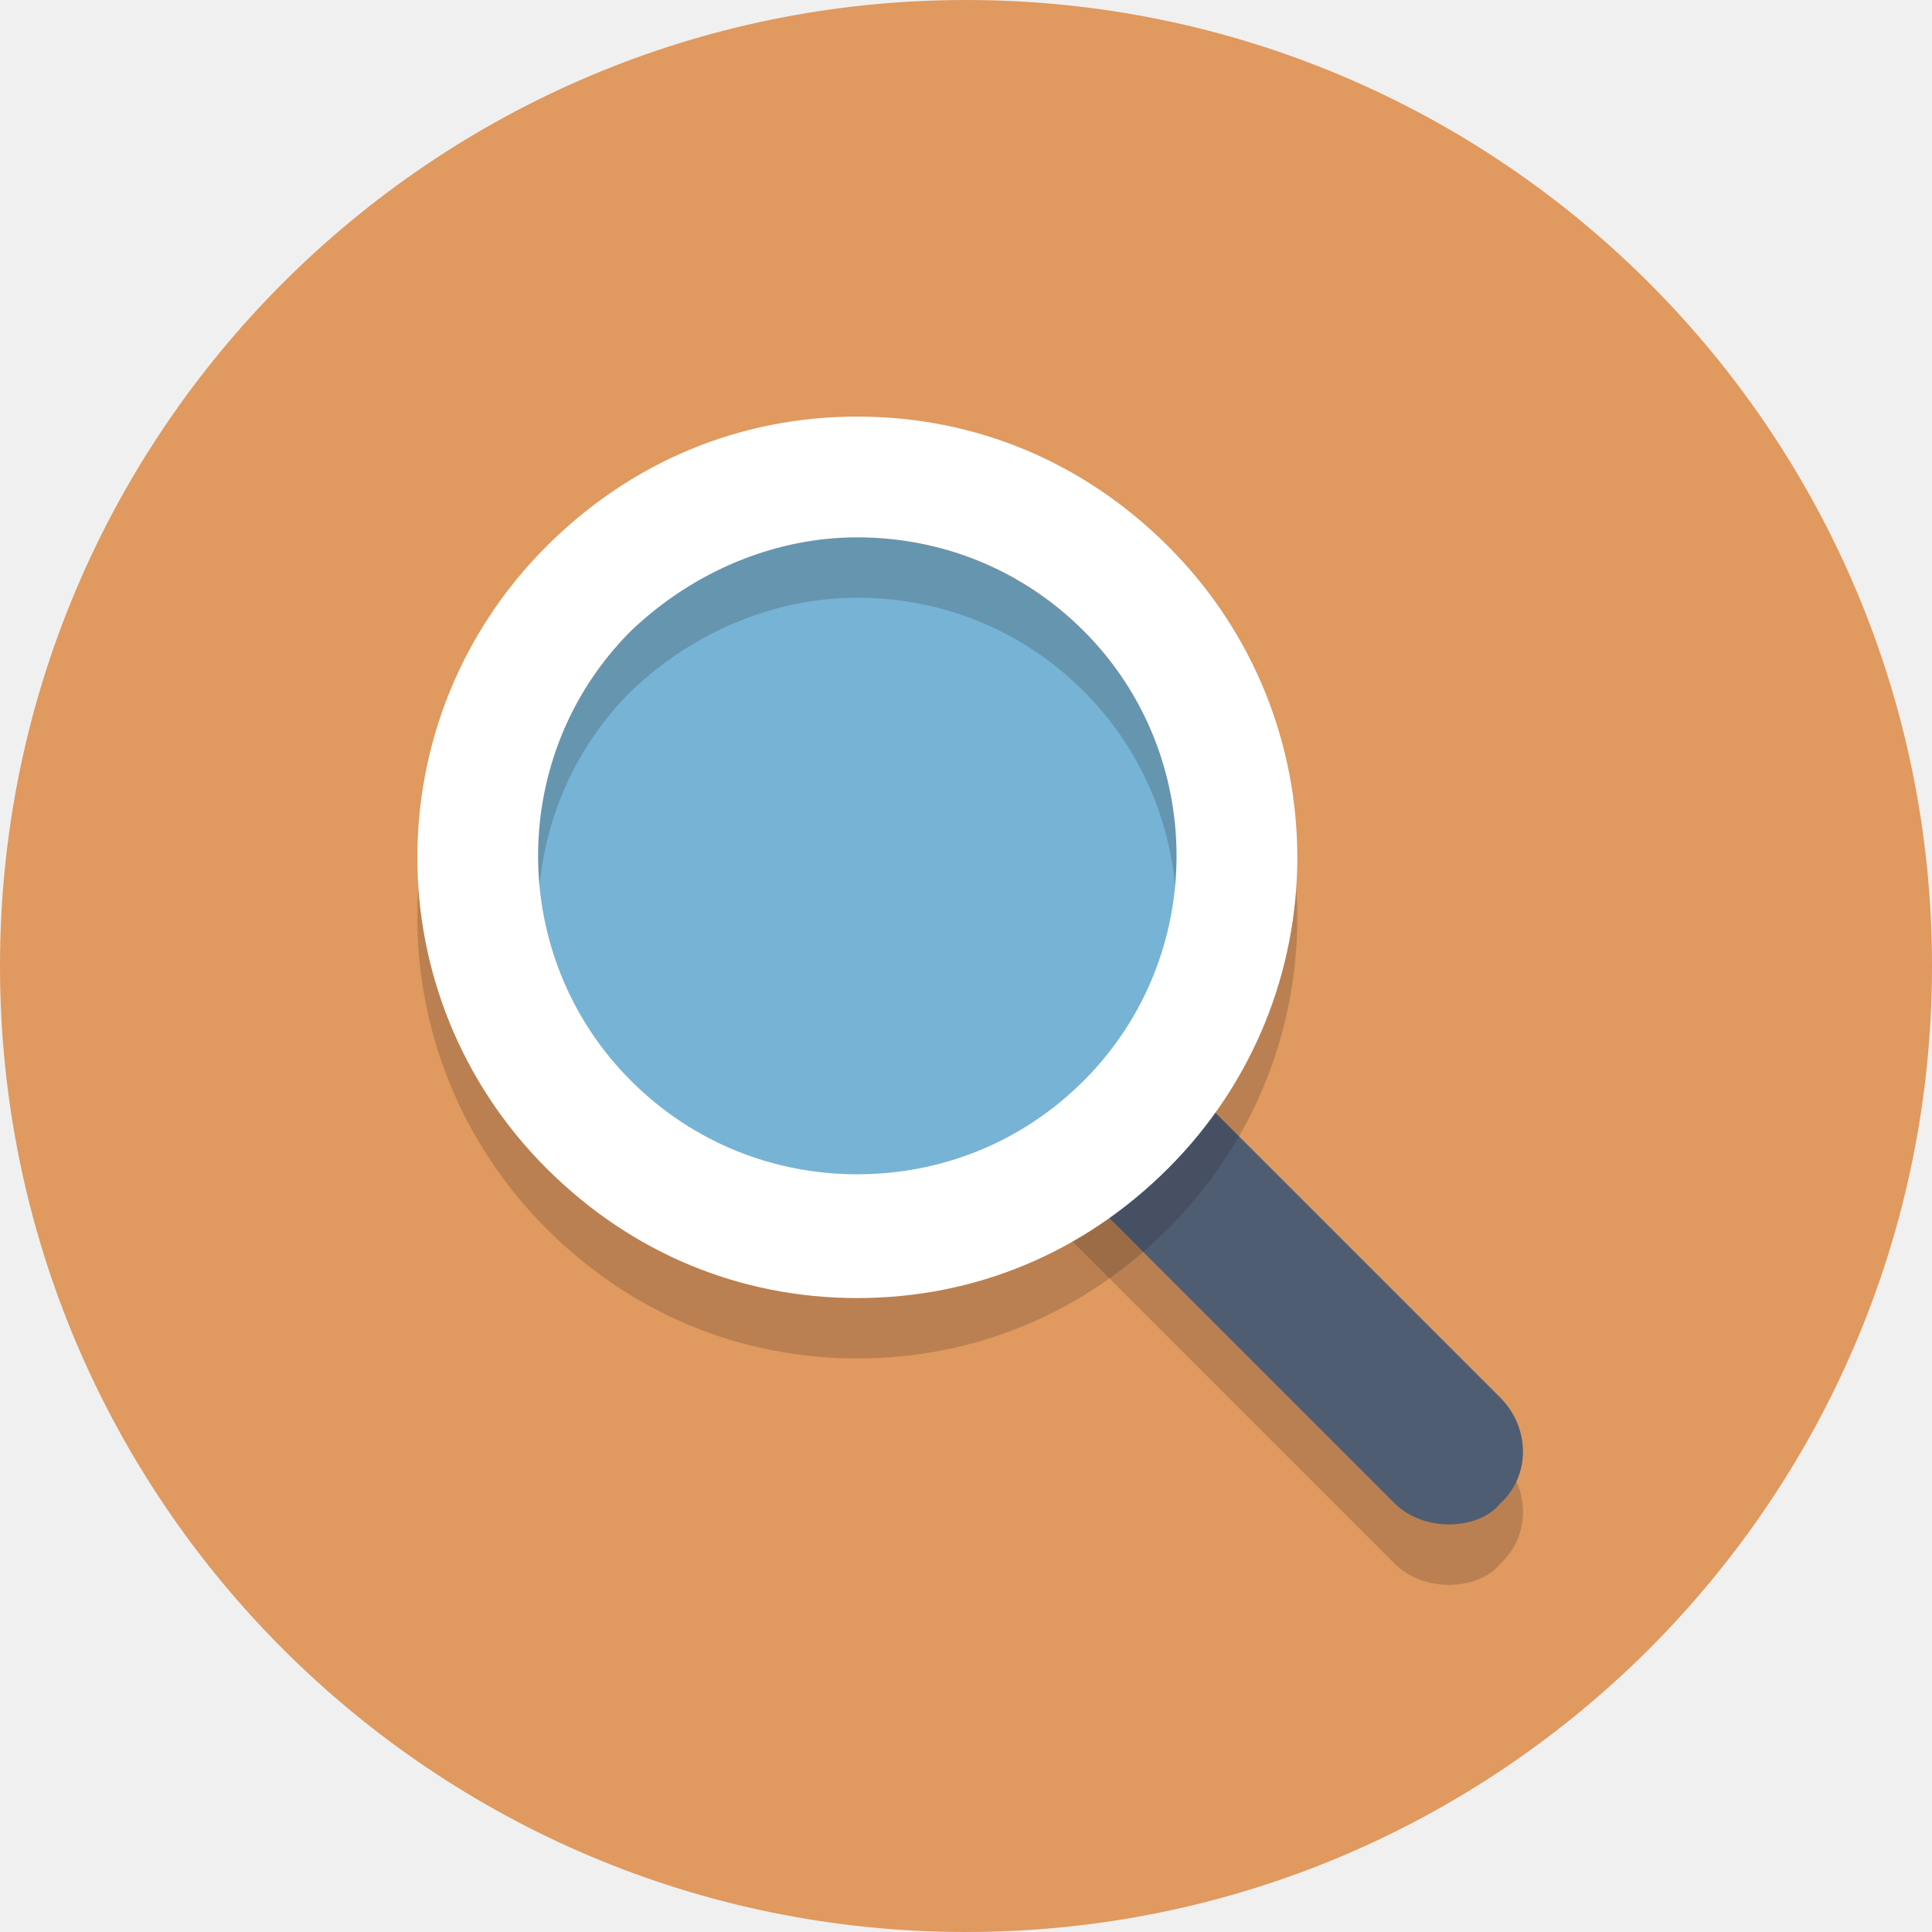
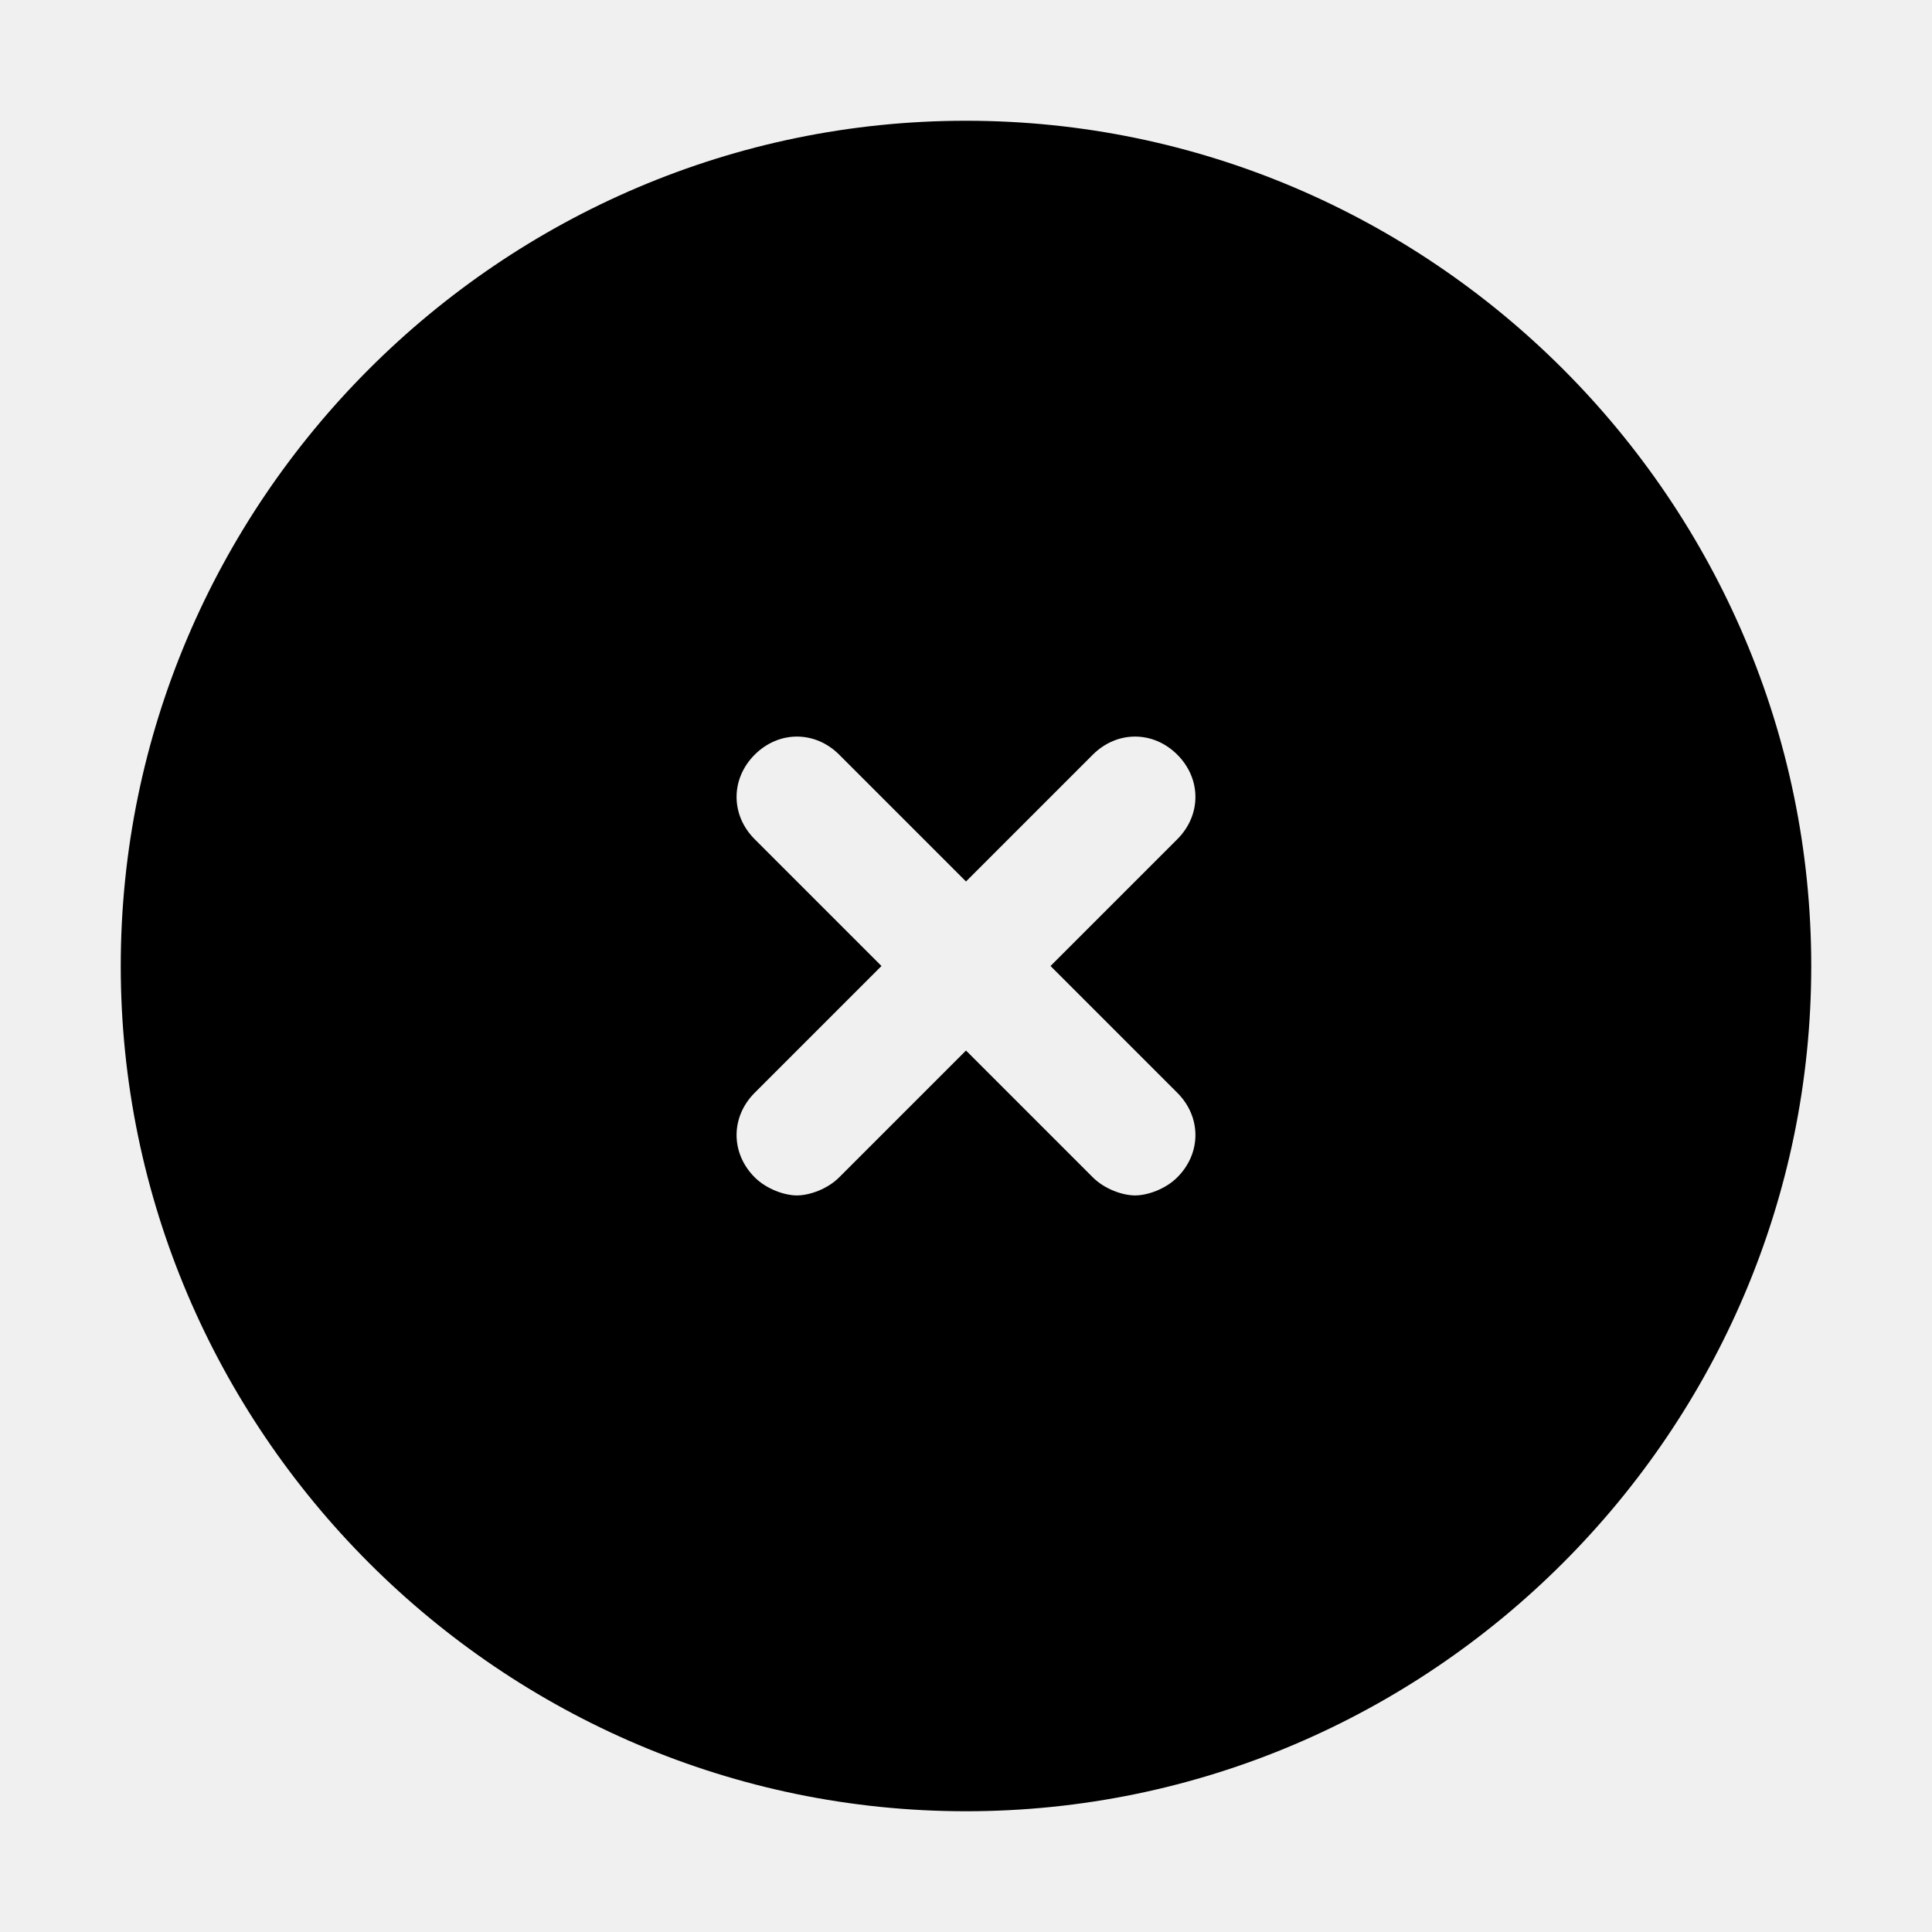
- <svg xmlns="http://www.w3.org/2000/svg" height="800px" width="800px" version="1.1" viewBox="0 0 64 64" xml:space="preserve">
-   <style type="text/css">
- 	.st0{fill:#E0995E;}
- 	.st1{opacity:0.2;}
- 	.st2{fill:#231F20;}
- 	.st3{fill:#4F5D73;}
- 	.st4{fill:#77B3D4;}
- 	.st5{fill:#FFFFFF;}
- </style>
-   <g id="Layer_1">
-     <g>
-       <circle class="st0" cx="32" cy="32" r="32" />
-     </g>
-     <g class="st1">
-       <g>
-         <path class="st2" d="M48,52.5c-0.6,0-1.3-0.2-1.8-0.7l-12-12c-1-1-1-2.6,0-3.5c1-1,2.6-1,3.5,0l12,12c1,1,1,2.6,0,3.5     C49.3,52.3,48.6,52.5,48,52.5z" />
-       </g>
-     </g>
-     <g>
-       <path class="st3" d="M48,50.5c-0.6,0-1.3-0.2-1.8-0.7l-12-12c-1-1-1-2.6,0-3.5c1-1,2.6-1,3.5,0l12,12c1,1,1,2.6,0,3.5    C49.3,50.3,48.6,50.5,48,50.5z" />
-     </g>
-     <g>
-       <circle class="st4" cx="28.4" cy="28.4" r="10.6" />
-     </g>
-     <g class="st1">
-       <g>
-         <path class="st2" d="M28.4,19.8c2.7,0,5.4,1,7.5,3.1c4.1,4.1,4.1,10.8,0,14.9c-2.1,2.1-4.8,3.1-7.5,3.1s-5.4-1-7.5-3.1     c-4.1-4.1-4.1-10.8,0-14.9C23,20.9,25.7,19.8,28.4,19.8z M28.4,15.8c-3.9,0-7.5,1.5-10.3,4.3c-5.7,5.7-5.7,14.9,0,20.6     c2.8,2.8,6.4,4.3,10.3,4.3s7.5-1.5,10.3-4.3c5.7-5.7,5.7-14.9,0-20.6C35.9,17.3,32.3,15.8,28.4,15.8L28.4,15.8z" />
-       </g>
-     </g>
-     <g>
-       <path class="st5" d="M28.4,17.8c2.7,0,5.4,1,7.5,3.1c4.1,4.1,4.1,10.8,0,14.9c-2.1,2.1-4.8,3.1-7.5,3.1s-5.4-1-7.5-3.1    c-4.1-4.1-4.1-10.8,0-14.9C23,18.9,25.7,17.8,28.4,17.8 M28.4,13.8c-3.9,0-7.5,1.5-10.3,4.3c-5.7,5.7-5.7,14.9,0,20.6    c2.8,2.8,6.4,4.3,10.3,4.3s7.5-1.5,10.3-4.3c5.7-5.7,5.7-14.9,0-20.6C35.9,15.3,32.3,13.8,28.4,13.8L28.4,13.8z" />
-     </g>
+ <svg xmlns="http://www.w3.org/2000/svg" fill="#000000" height="200px" width="200px" version="1.1" id="Icons" viewBox="0 0 32 32" xml:space="preserve">
+   <g id="SVGRepo_bgCarrier" stroke-width="0" />
+   <g id="SVGRepo_tracerCarrier" stroke-linecap="round" stroke-linejoin="round" />
+   <g id="SVGRepo_iconCarrier">
+     <path d="M16,2C8.3,2,2,8.3,2,16s6.3,14,14,14s14-6.3,14-14S23.7,2,16,2z M19.5,18.1c0.4,0.4,0.4,1,0,1.4c-0.2,0.2-0.5,0.3-0.7,0.3 s-0.5-0.1-0.7-0.3L16,17.4l-2.1,2.1c-0.2,0.2-0.5,0.3-0.7,0.3s-0.5-0.1-0.7-0.3c-0.4-0.4-0.4-1,0-1.4l2.1-2.1l-2.1-2.1 c-0.4-0.4-0.4-1,0-1.4s1-0.4,1.4,0l2.1,2.1l2.1-2.1c0.4-0.4,1-0.4,1.4,0s0.4,1,0,1.4L17.4,16L19.5,18.1z" />
  </g>
-   <g id="Layer_2">
- </g>
</svg>
